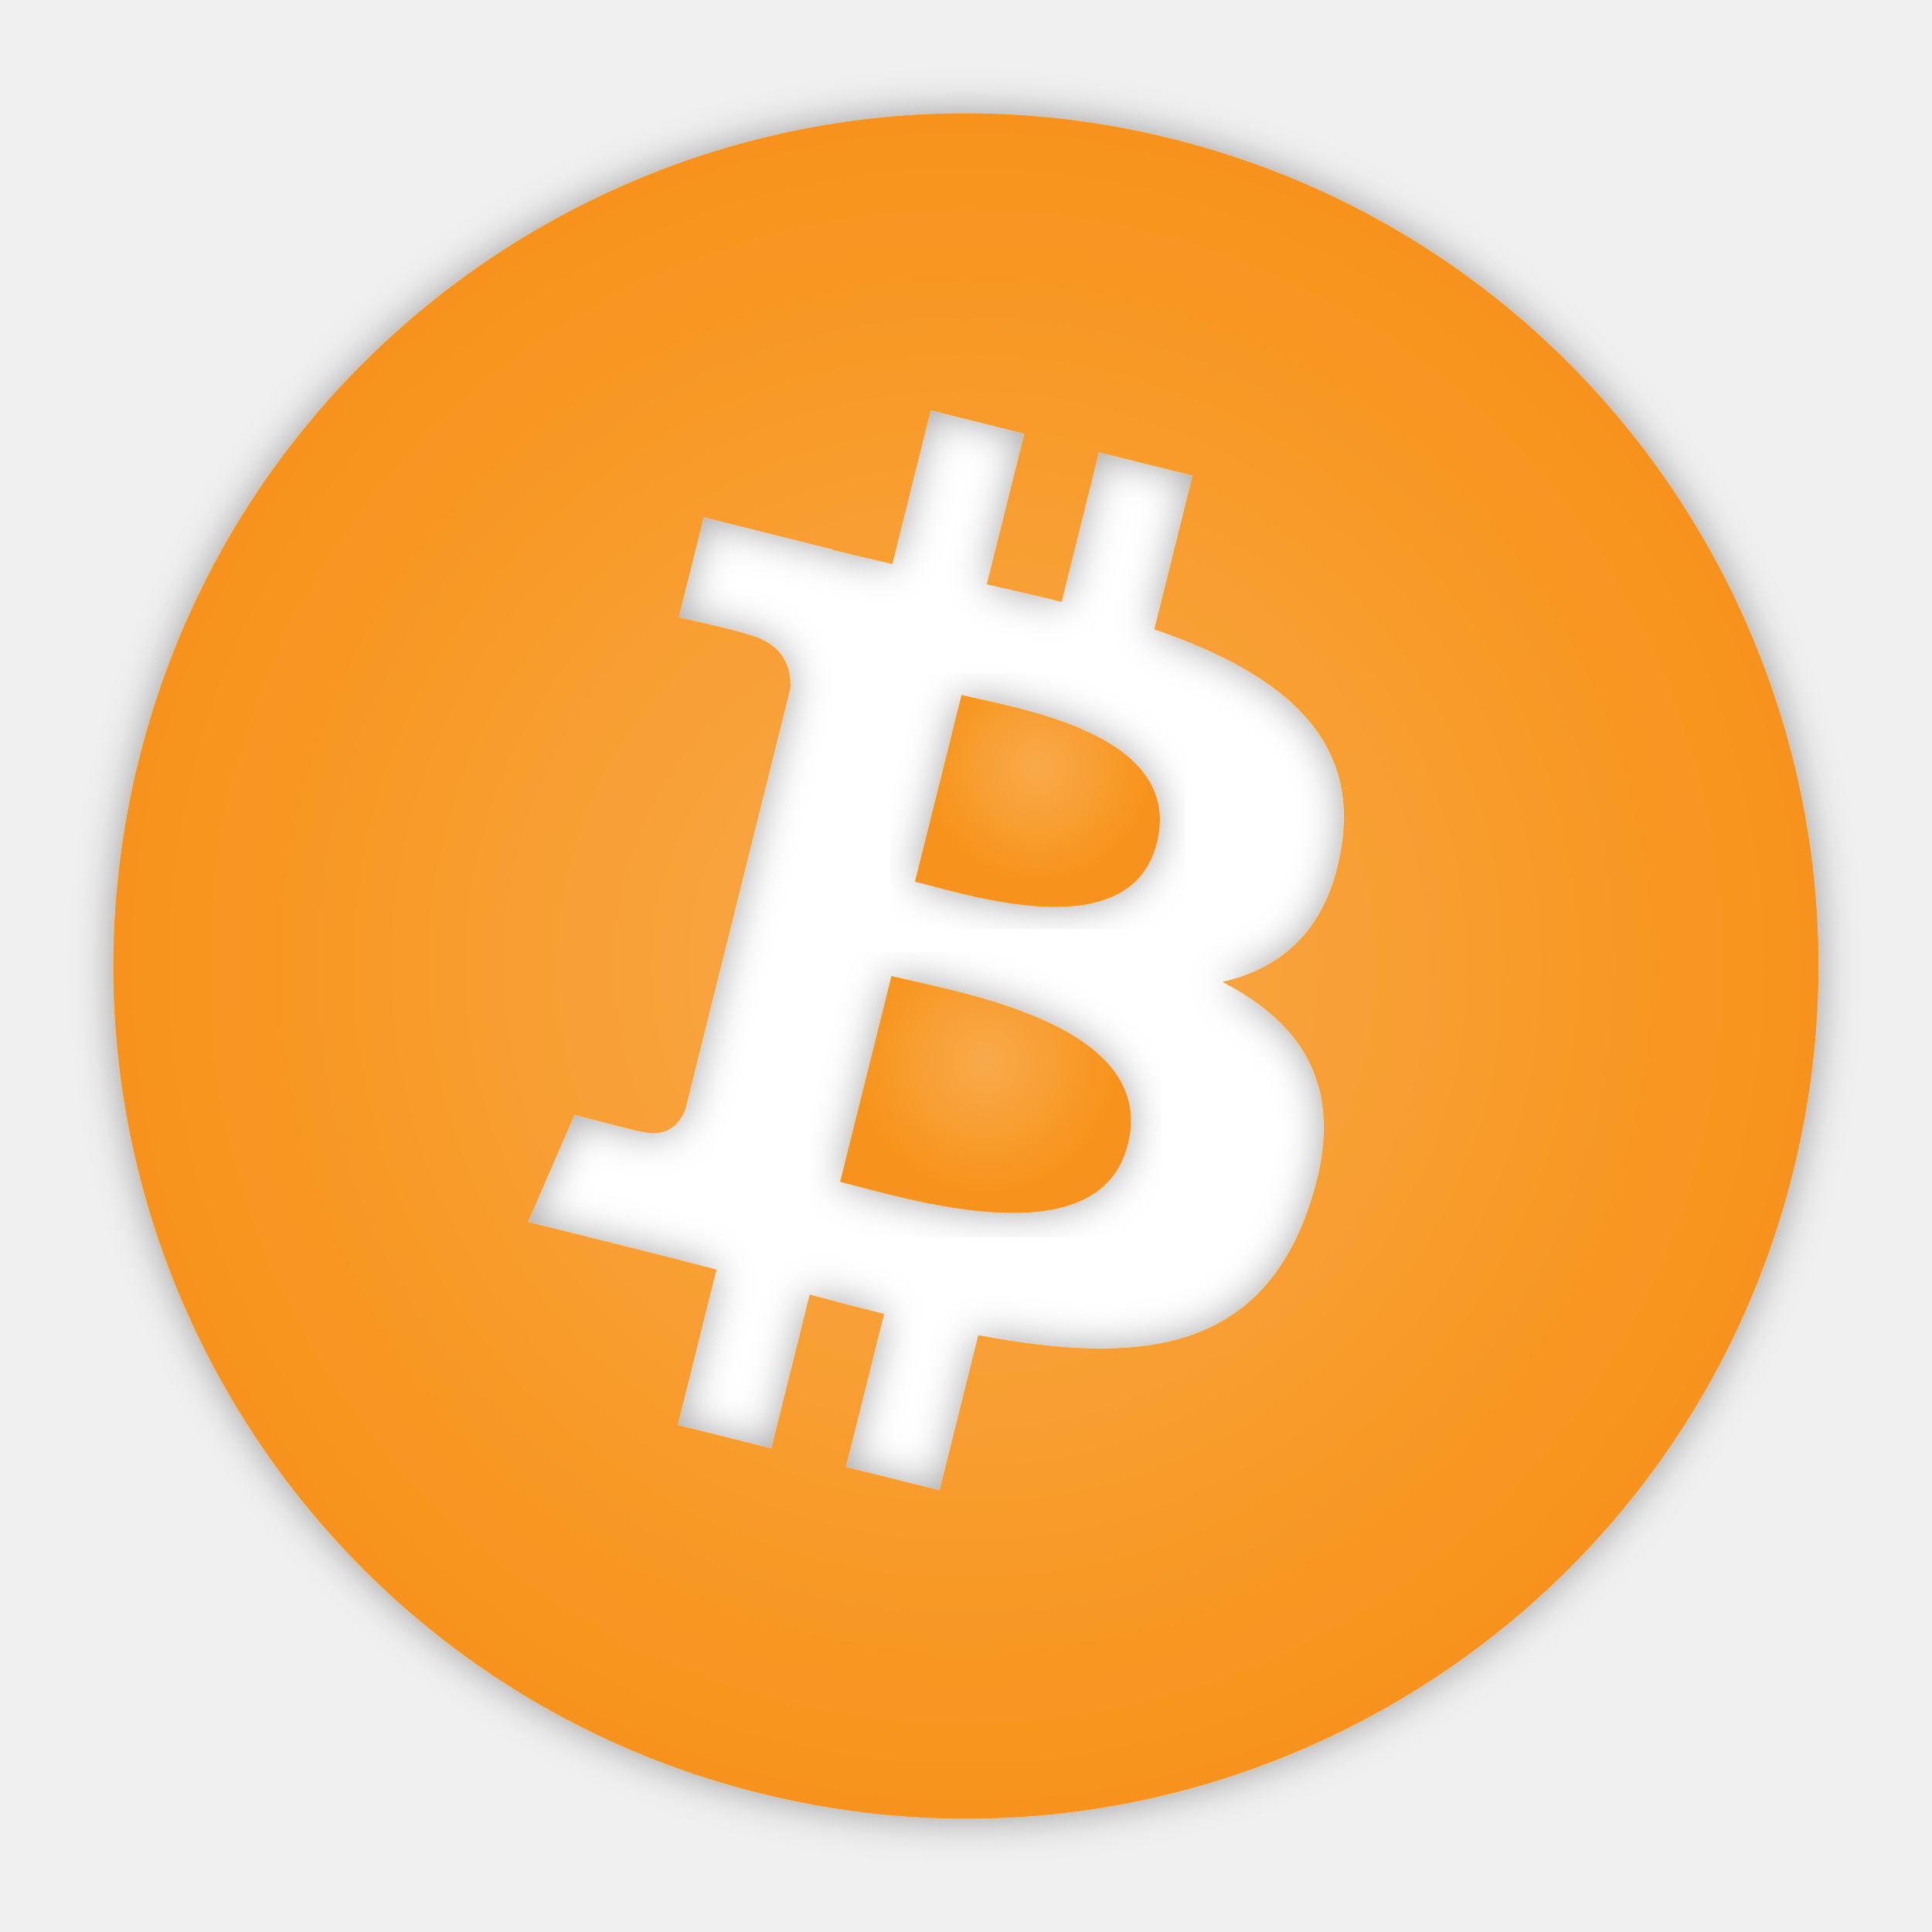
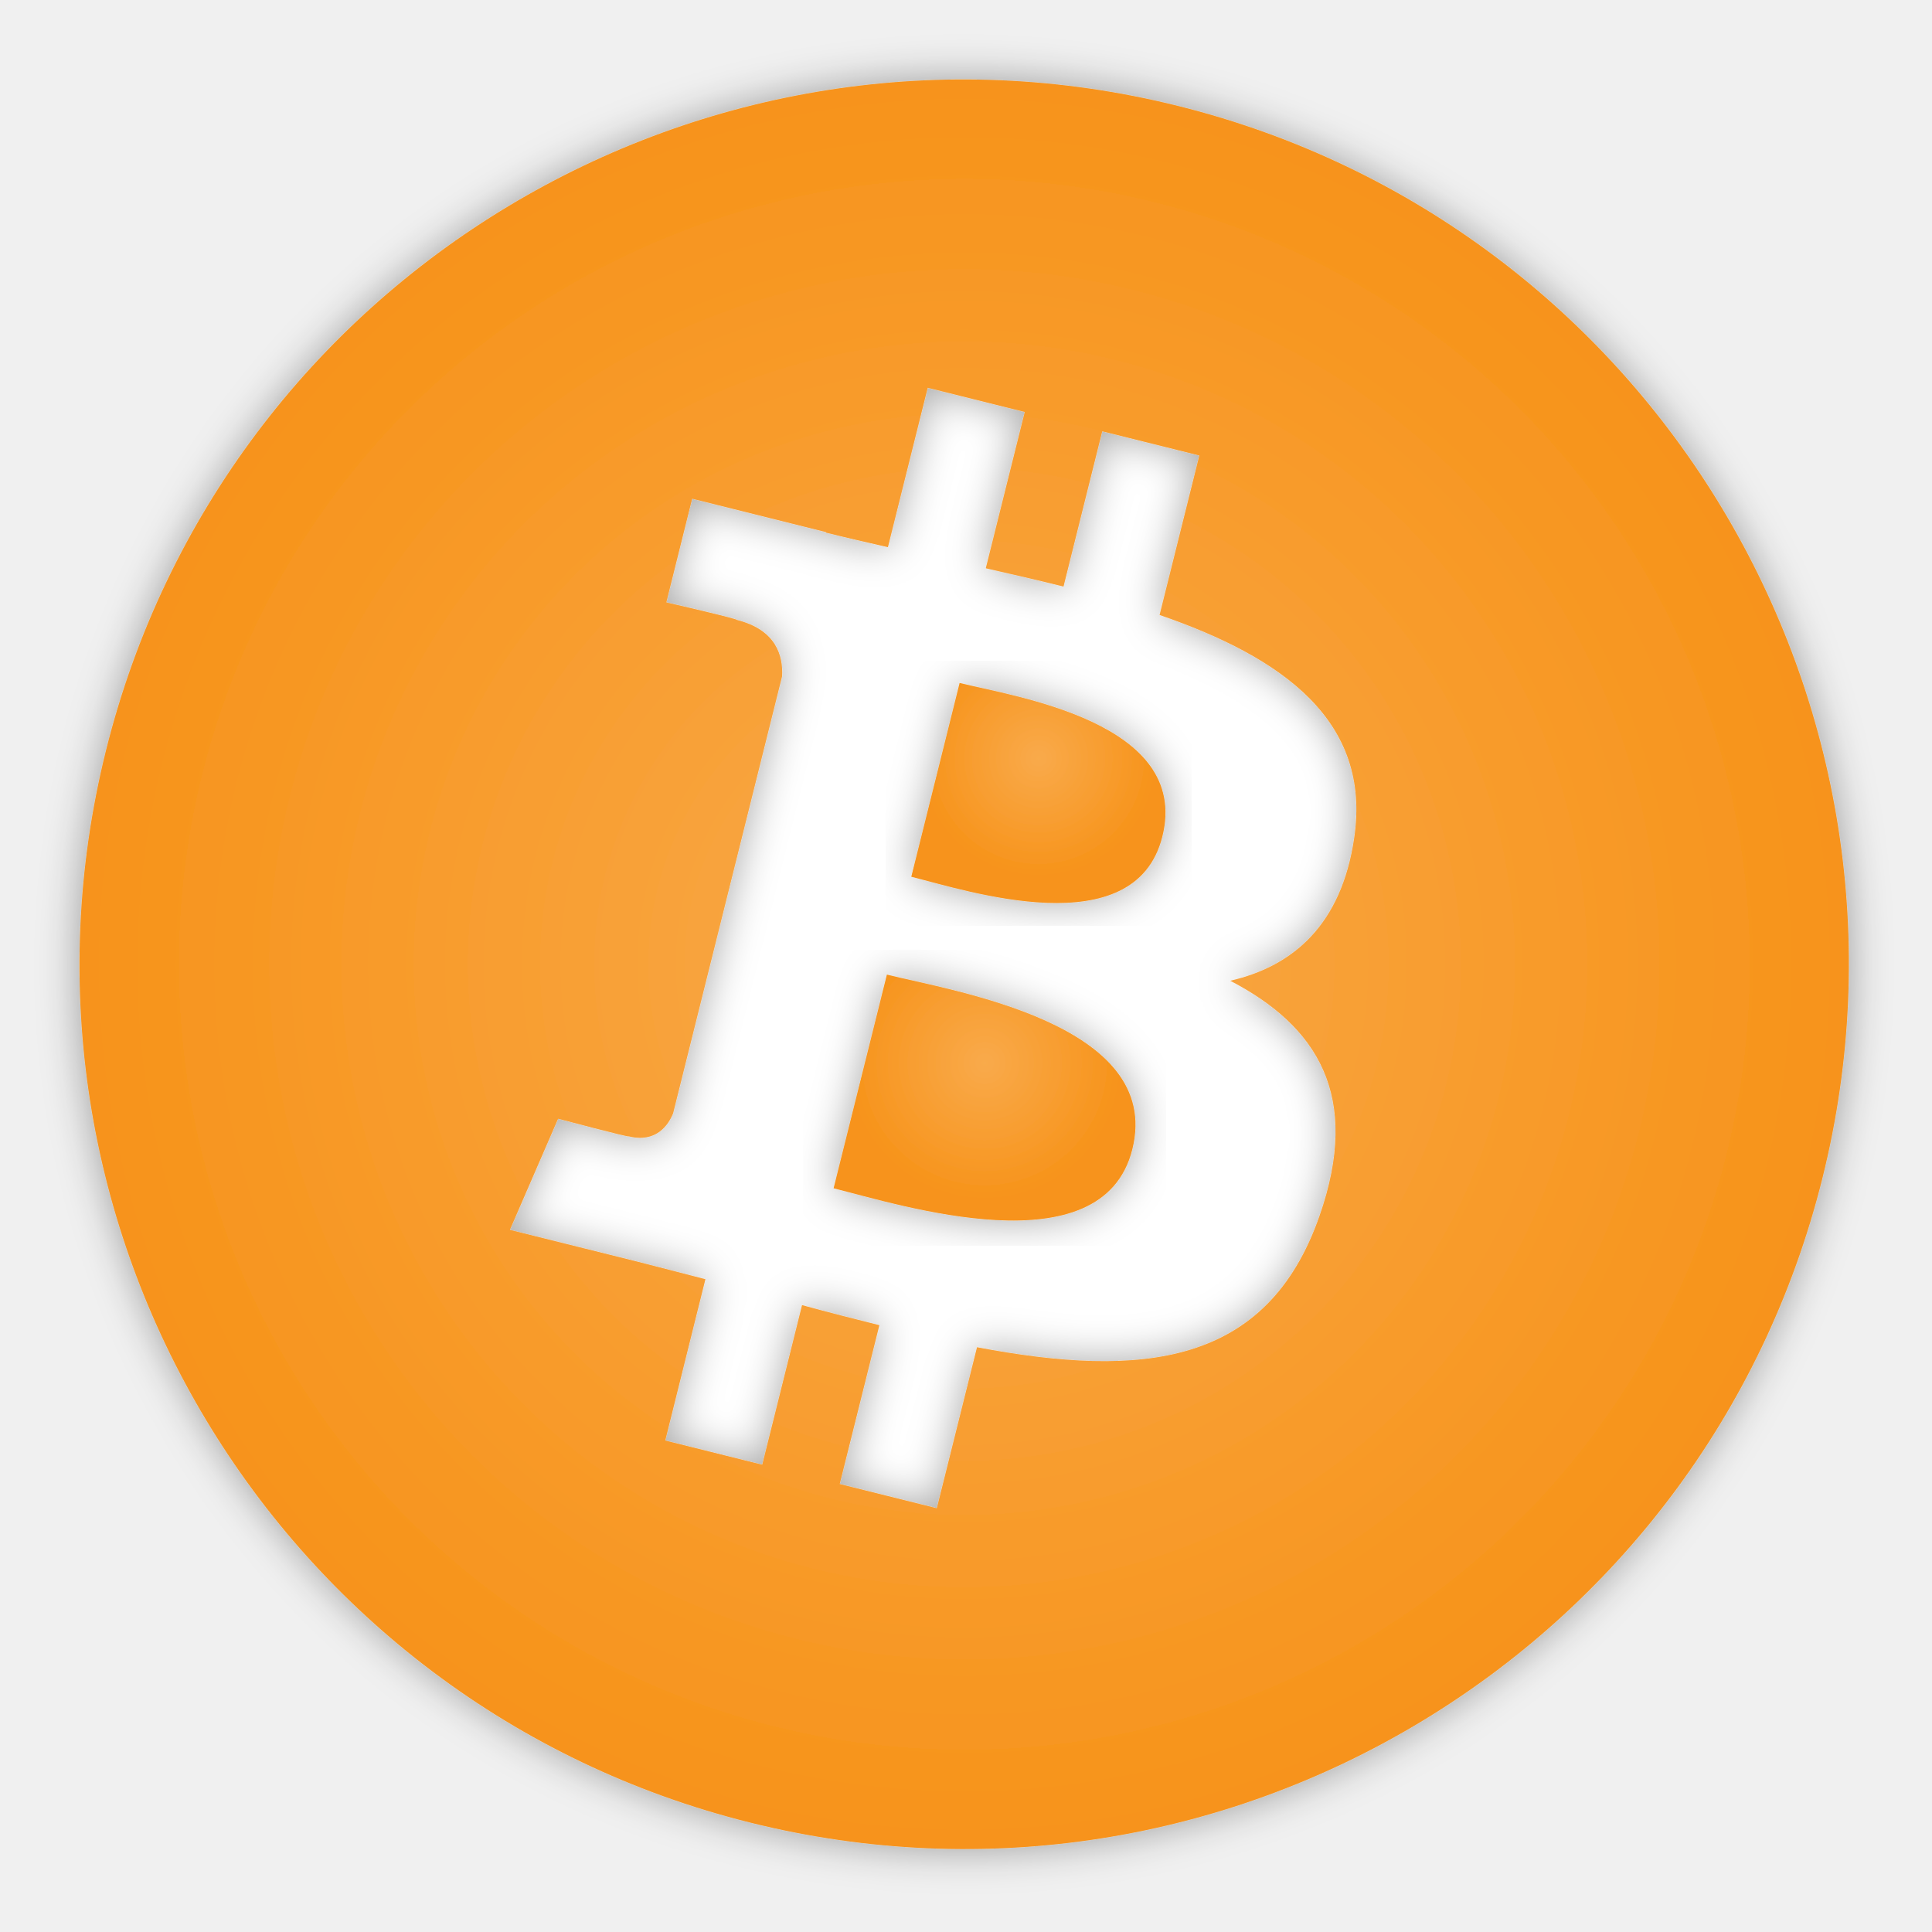
- <svg xmlns="http://www.w3.org/2000/svg" version="1.1" id="svg2" x="0px" y="0px" width="1in" height="1in" viewBox="-34 -34 580 580" enable-background="new 0 0 1024 1024" xml:space="preserve">
+ <svg xmlns="http://www.w3.org/2000/svg" version="1.1" id="svg2" x="0px" y="0px" width="1in" height="1in" viewBox="-23 -23 559 559" enable-background="new 0 0 1024 1024" xml:space="preserve">
  <filter id="dropShadowAlpha">
    <feColorMatrix result="matrixOut" in="SourceAlpha" type="saturate" values="0.1" />
    <feGaussianBlur in="matrixOut" result="blur-out" stdDeviation="6" />
    <feColorMatrix in="blur-out" result="color-out" type="matrix" values="0 0 0 0   0                 0 0 0 0   0                  0 0 0 0   0                  0 0 0 0.35 0" />
    <feBlend in="SourceGraphic" in2="color-out" mode="normal" />
  </filter>
  <g>
    <circle cx="255" cy="255" r="200" stroke-width="2" fill="white" />
    <radialGradient id="innerBtop" cx="277.49" cy="196.441" r="34.397" gradientUnits="userSpaceOnUse">
      <stop offset="0" style="stop-color:#F9AA4B" />
      <stop offset="1" style="stop-color:#F7931A" />
    </radialGradient>
    <path fill="url(#innerBtop)" filter="url(#dropShadowAlpha)" d="M254.647,174.6l-13.983,56.08c15.855,3.951,64.735,20.071,72.656-11.656    C321.568,185.928,270.503,178.552,254.647,174.6z" />
    <radialGradient id="innerBbottom" cx="261.915" cy="284.567" r="39.838" gradientUnits="userSpaceOnUse">
      <stop offset="0" style="stop-color:#F9AA4B" />
      <stop offset="1" style="stop-color:#F7931A" />
    </radialGradient>
    <path fill="url(#innerBbottom)" filter="url(#dropShadowAlpha)" d="M233.608,258.984l-15.425,61.832c19.04,4.729,77.769,23.584,86.448-11.296    C313.703,273.144,252.647,263.736,233.608,258.984z" />
    <radialGradient id="coinShape" cx="256.028" cy="256.003" r="255.988" gradientUnits="userSpaceOnUse">
      <stop offset="0" style="stop-color:#F9AA4B" />
      <stop offset="1" style="stop-color:#F7931A" />
    </radialGradient>
    <path fill="url(#coinShape)" filter="url(#dropShadowAlpha)" d="M317.871,7.656c-137.12-34.192-276.024,49.28-310.2,186.44    c-34.208,137.136,49.256,276.048,186.36,310.24c137.16,34.199,276.063-49.265,310.256-186.408    C538.479,180.776,455.023,41.848,317.871,7.656z M368.807,219.528c-3.688,24.936-17.512,37.008-35.864,41.24    c25.2,13.12,38.024,33.239,25.809,68.12c-15.16,43.319-51.176,46.976-99.072,37.912l-11.624,46.584l-28.088-7l11.472-45.96    c-7.279-1.809-14.72-3.729-22.384-5.809l-11.512,46.177l-28.056-7l11.624-46.673c-6.561-1.68-13.225-3.464-20.024-5.168    l-36.552-9.111l13.943-32.152c0,0,20.696,5.504,20.416,5.096c7.952,1.969,11.48-3.216,12.872-6.672l18.368-73.64l0.048-0.2    l13.104-52.568c0.344-5.968-1.712-13.496-13.088-16.336c0.439-0.296-20.4-5.072-20.4-5.072l7.472-30l38.736,9.673l-0.032,0.144    c5.824,1.448,11.824,2.824,17.937,4.216L245.423,89.2l28.072,7l-11.28,45.224c7.536,1.721,15.12,3.456,22.504,5.297l11.2-44.929    l28.088,7l-11.504,46.145C347.967,167.152,373.904,185.464,368.807,219.528z" />
  </g>
</svg>
